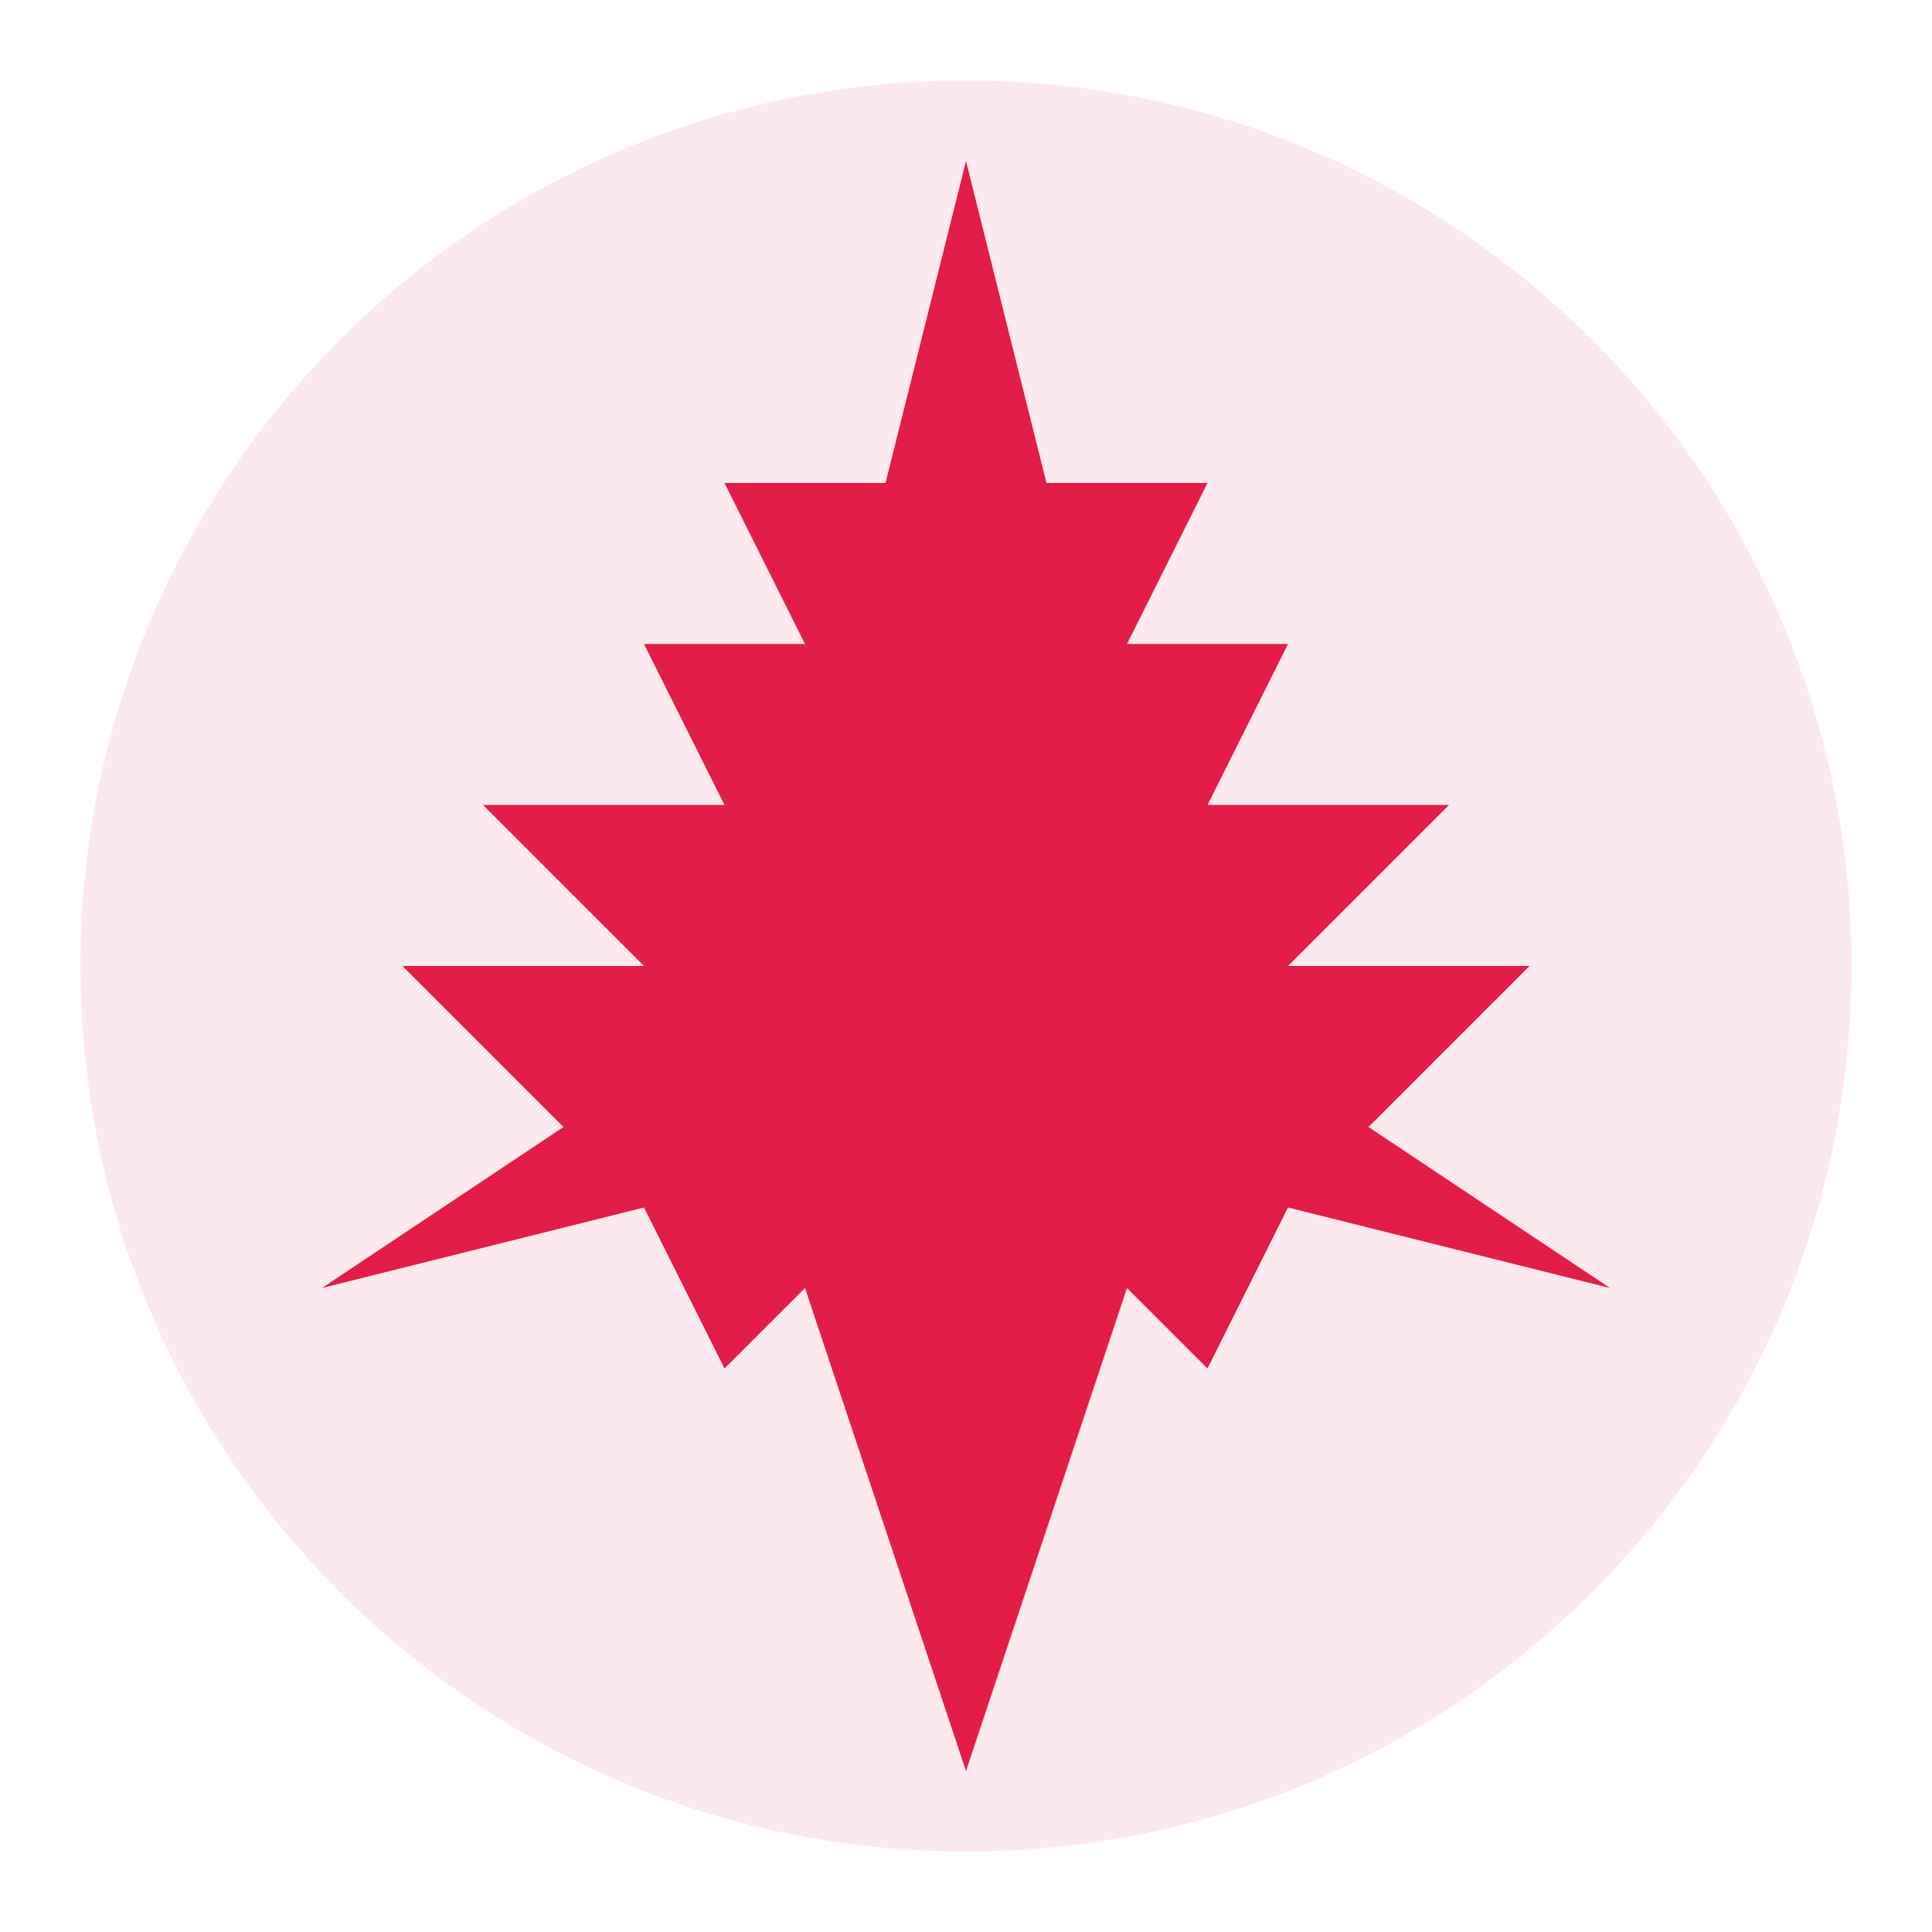
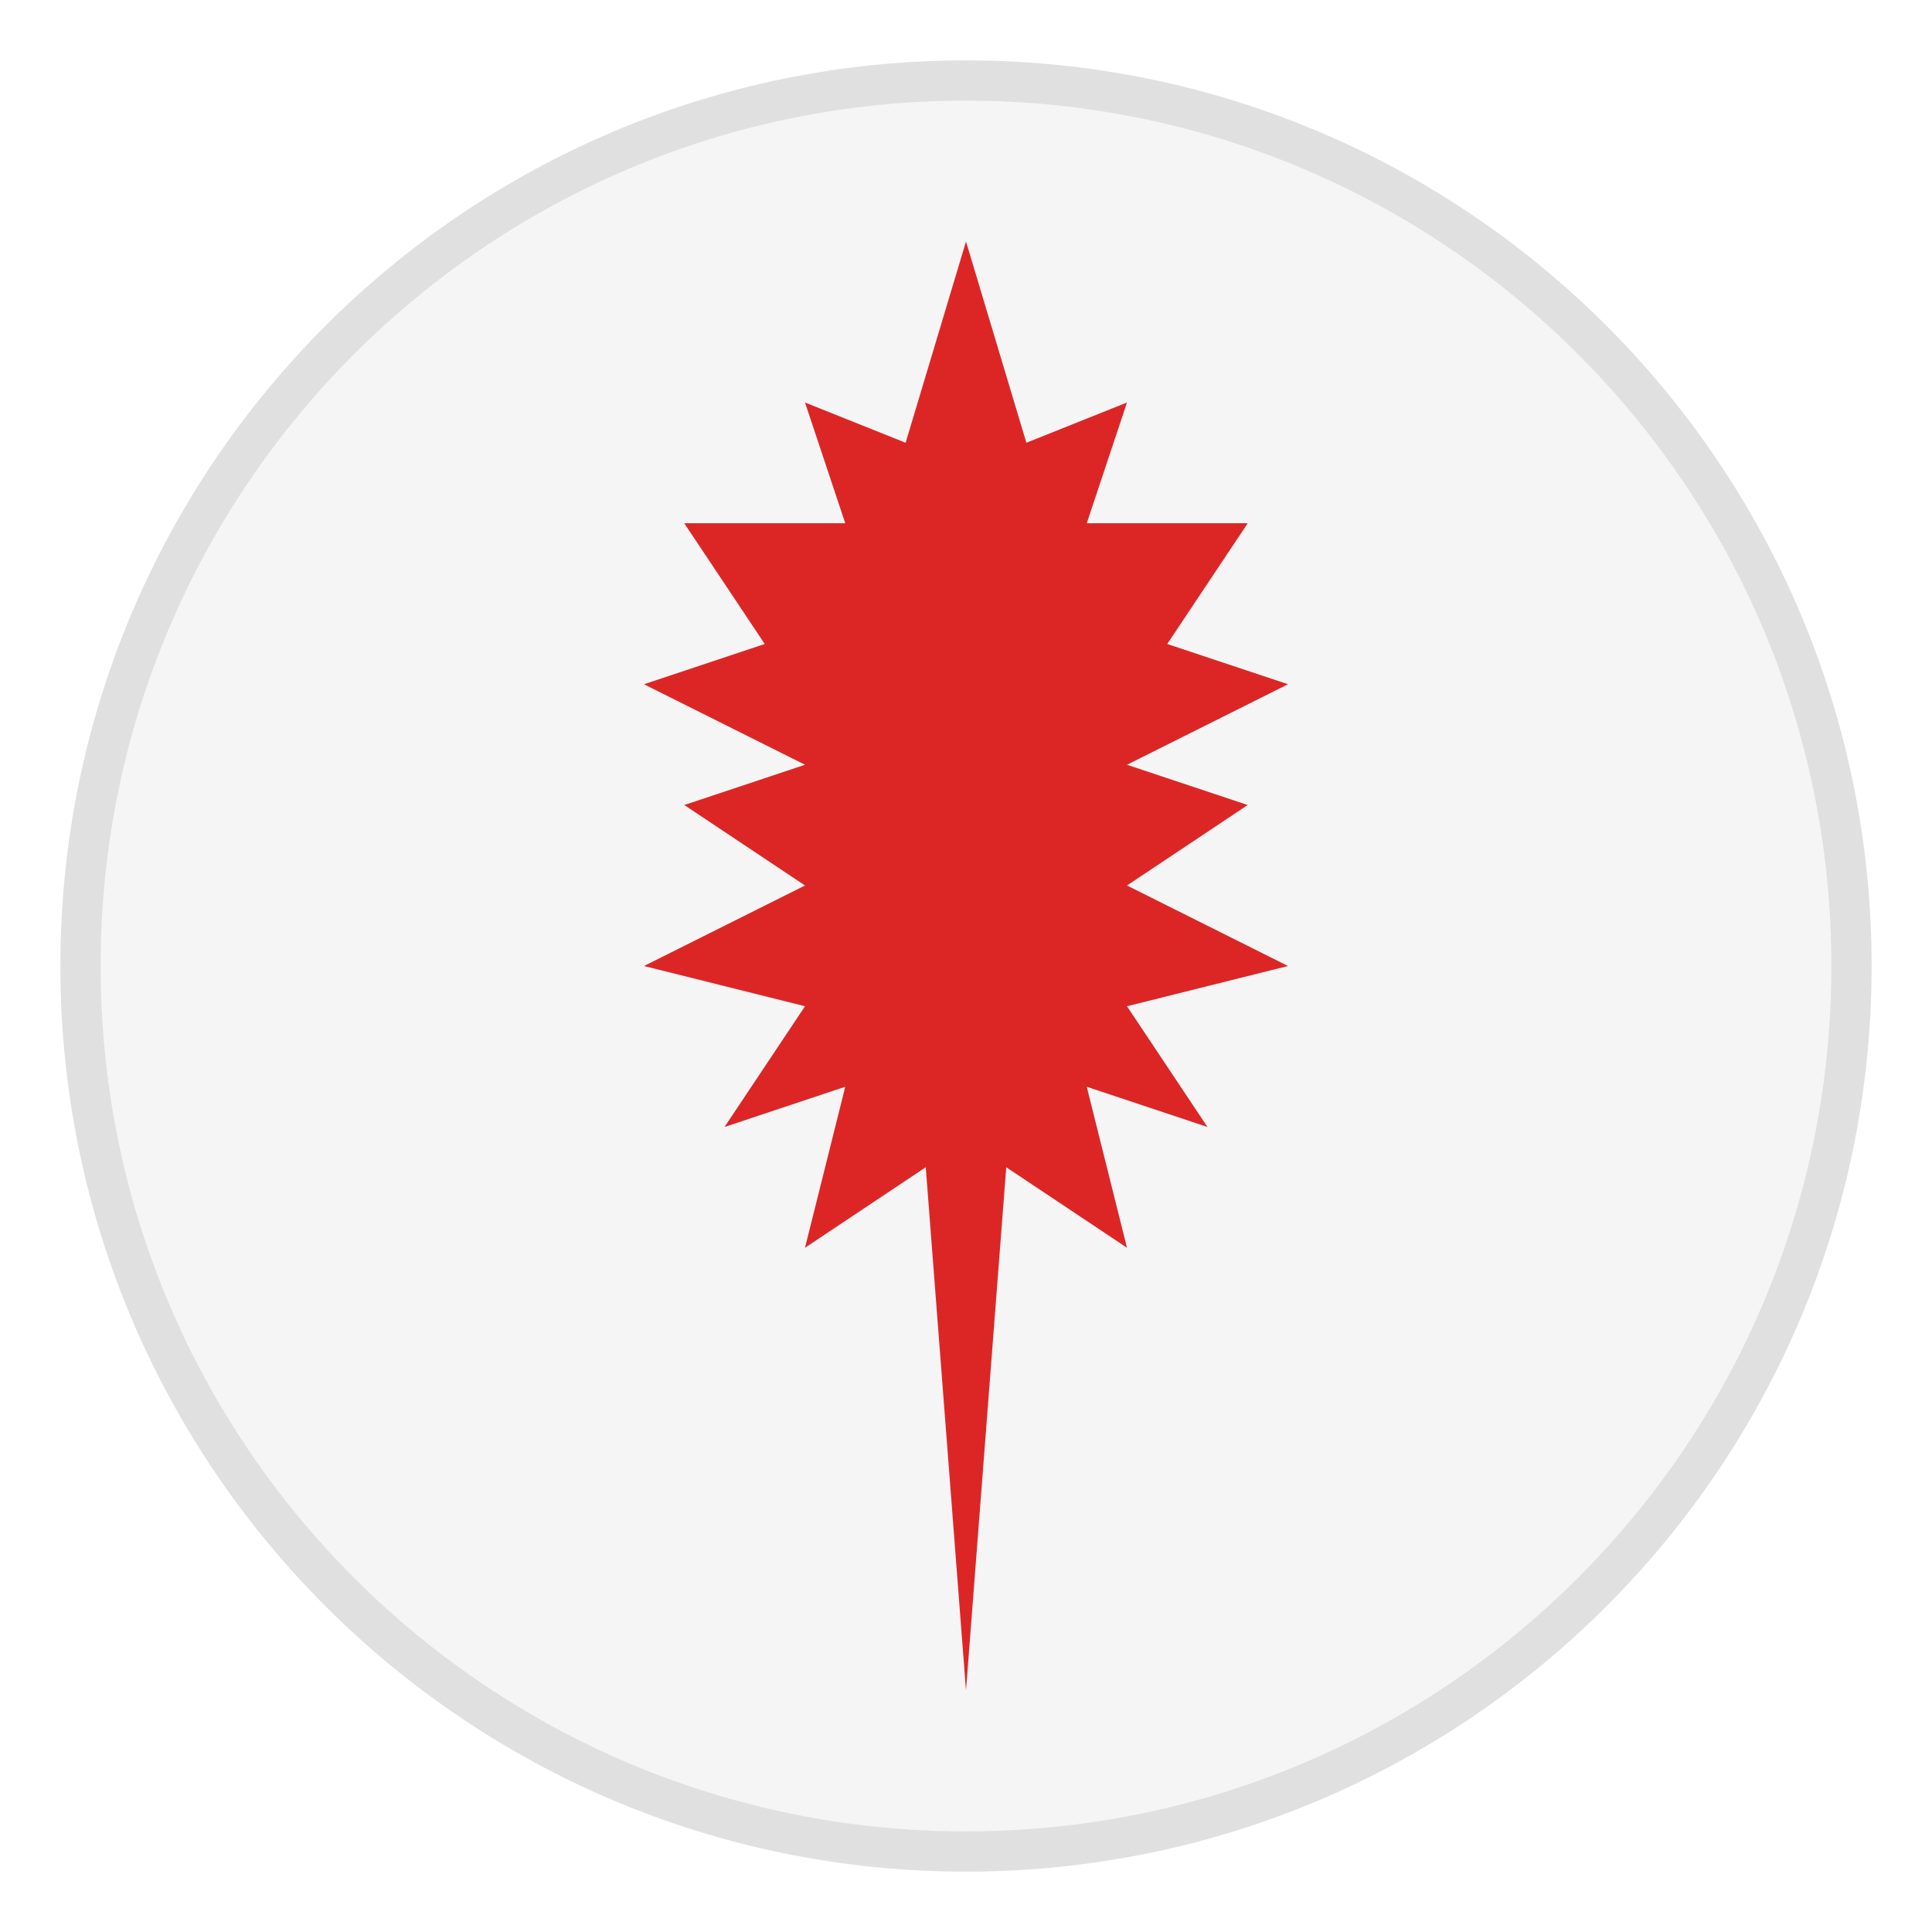
<svg xmlns="http://www.w3.org/2000/svg" viewBox="0 0 48 48" fill="none">
-   <circle cx="24" cy="24" r="22" fill="#E11D48" opacity="0.1" />
-   <path d="M24 4            L26 12 L30 12 L28 16 L32 16 L30 20 L36 20 L32 24            L38 24 L34 28 L40 32 L32 30 L30 34 L28 32 L26 38 L24 44            L22 38 L20 32 L18 34 L16 30 L8 32 L14 28 L10 24            L16 24 L12 20 L18 20 L16 16 L20 16 L18 12 L22 12 Z" fill="#E11D48" />
+   <circle cx="24" cy="24" r="22" fill="#f5f5f5" stroke="#e0e0e0" stroke-width="1" />
+   <path d="M24 6            L25.5 11 L28 10 L27 13 L31 13 L29 16 L32 17 L28 19            L31 20 L28 22 L32 24 L28 25 L30 28 L27 27 L28 31            L25 29 L24 42 L23 29 L20 31 L21 27 L18 28 L20 25            L16 24 L20 22 L17 20 L20 19 L16 17 L19 16 L17 13            L21 13 L20 10 L22.5 11 Z" fill="#DC2626" />
</svg>
